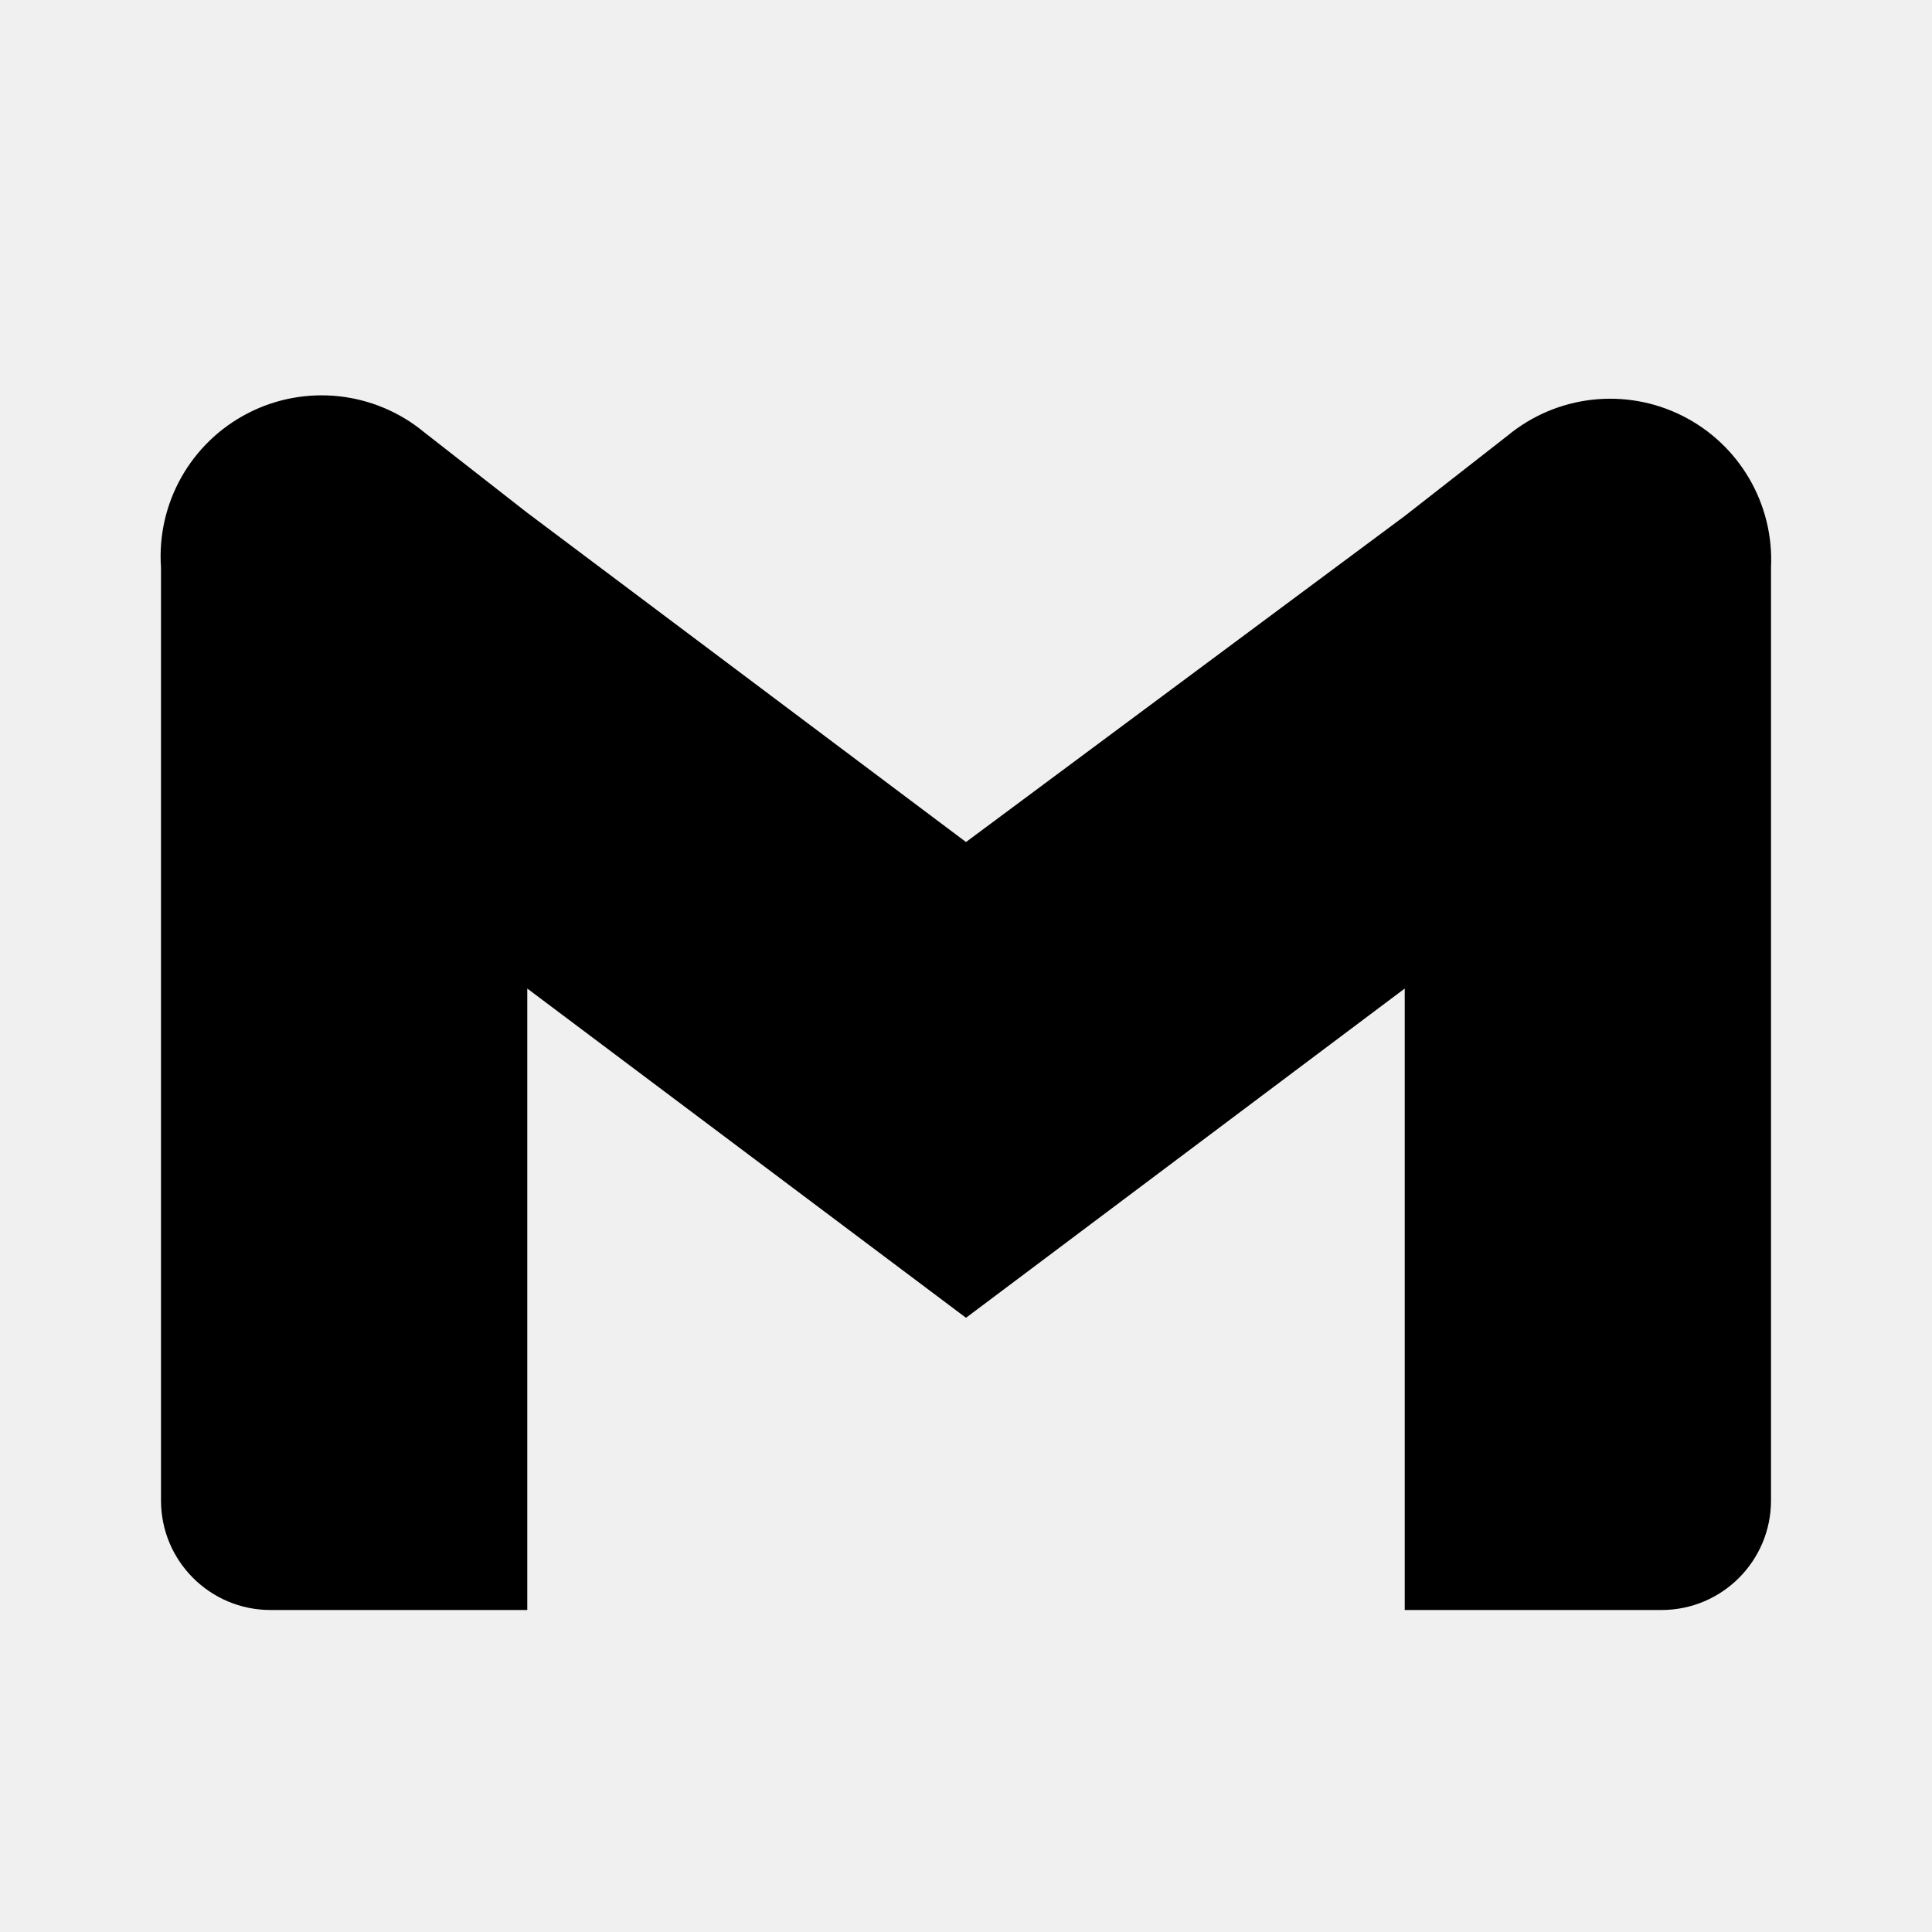
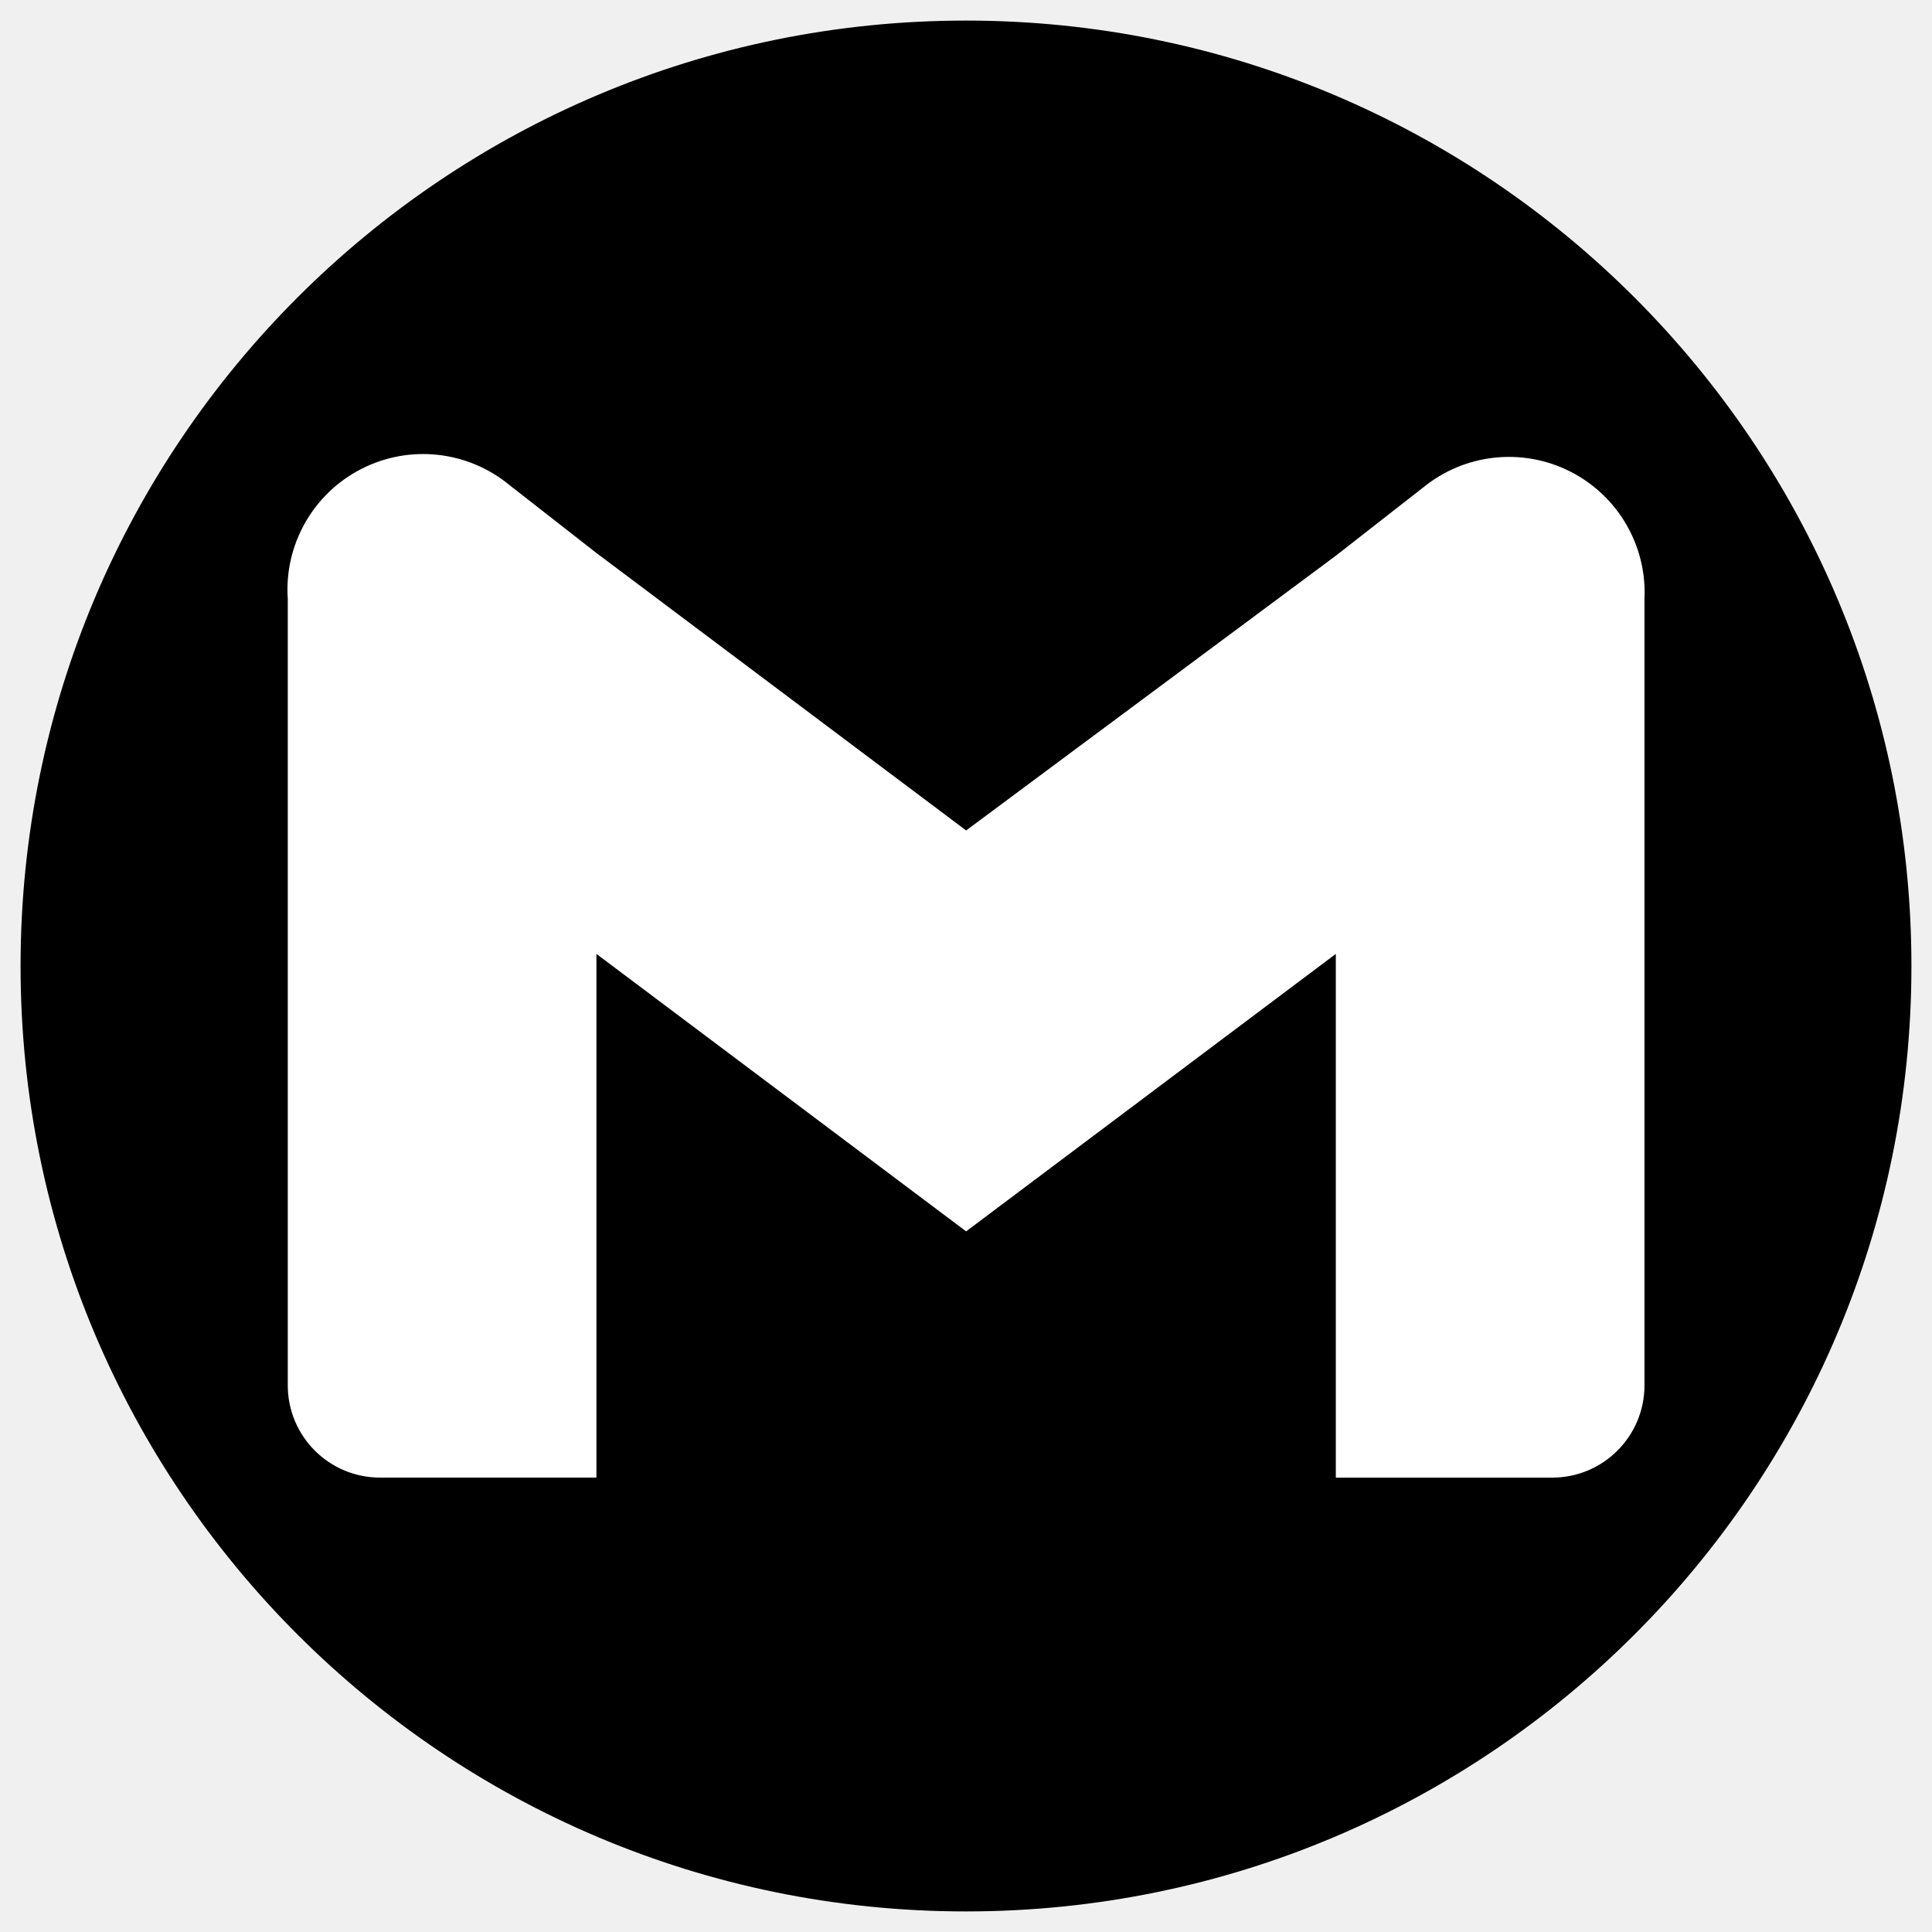
- <svg xmlns="http://www.w3.org/2000/svg" width="24" height="24" viewBox="0 0 24 24" style="fill: rgba(0, 0, 0, 1);transform: ;msFilter:;">
-   <path d="m18.73 5.41-1.28 1L12 10.46 6.55 6.37l-1.28-1A2 2 0 0 0 2 7.05v11.59A1.36 1.36 0 0 0 3.36 20h3.19v-7.72L12 16.37l5.45-4.09V20h3.19A1.36 1.36 0 0 0 22 18.64V7.05a2 2 0 0 0-3.27-1.64z" />
+ <svg xmlns="http://www.w3.org/2000/svg" width="22" height="22" viewBox="0 0 1080 1080">
+   <circle vector-effect="non-scaling-stroke" r="35" transform="matrix(15.1 0 0 15.1 540 540)" />
+   <path d="M795.27 272.73l-48.54 37.92-206.66 153.58-206.66-155.1-48.54-37.91a75.84 75.84 0 00-124 63.7v439.5a51.57 51.57 0 0051.57 51.57h120.97V533.24l206.66 155.1 206.66-155.1V826H867.7a51.57 51.57 0 0051.57-51.57v-439.5a75.84 75.84 0 00-124-62.19z" fill="#fff" />
</svg>
